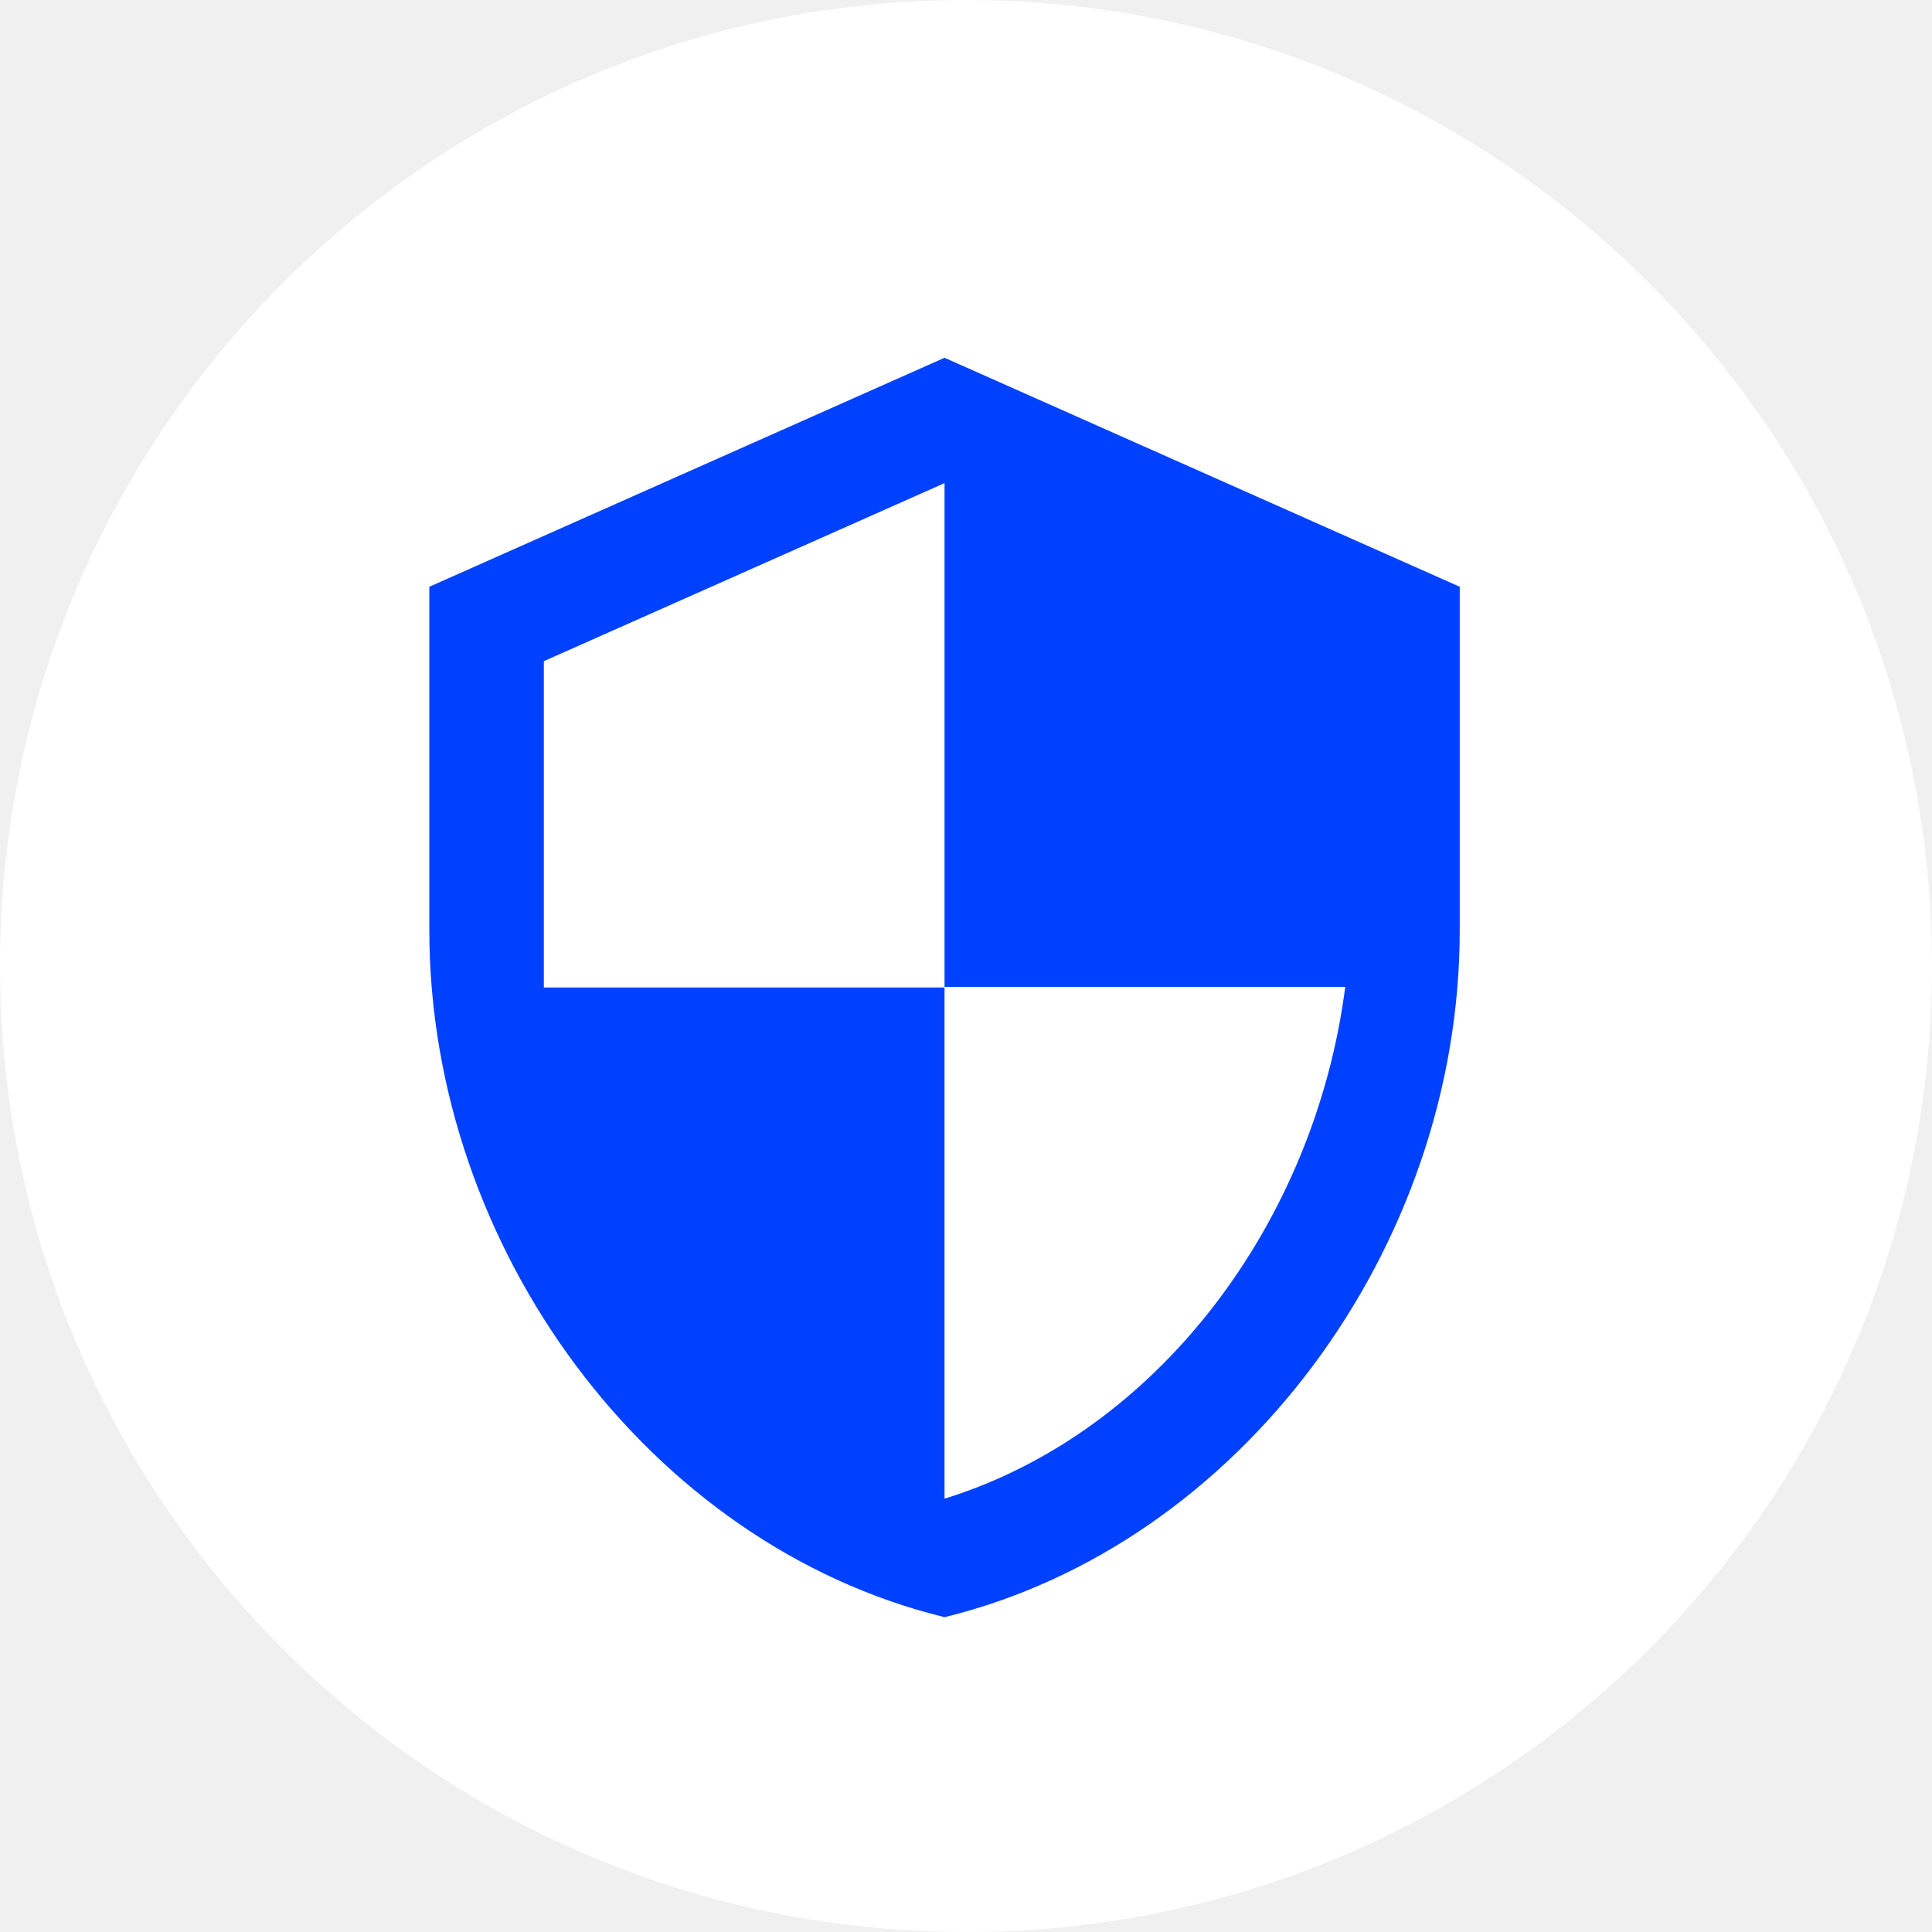
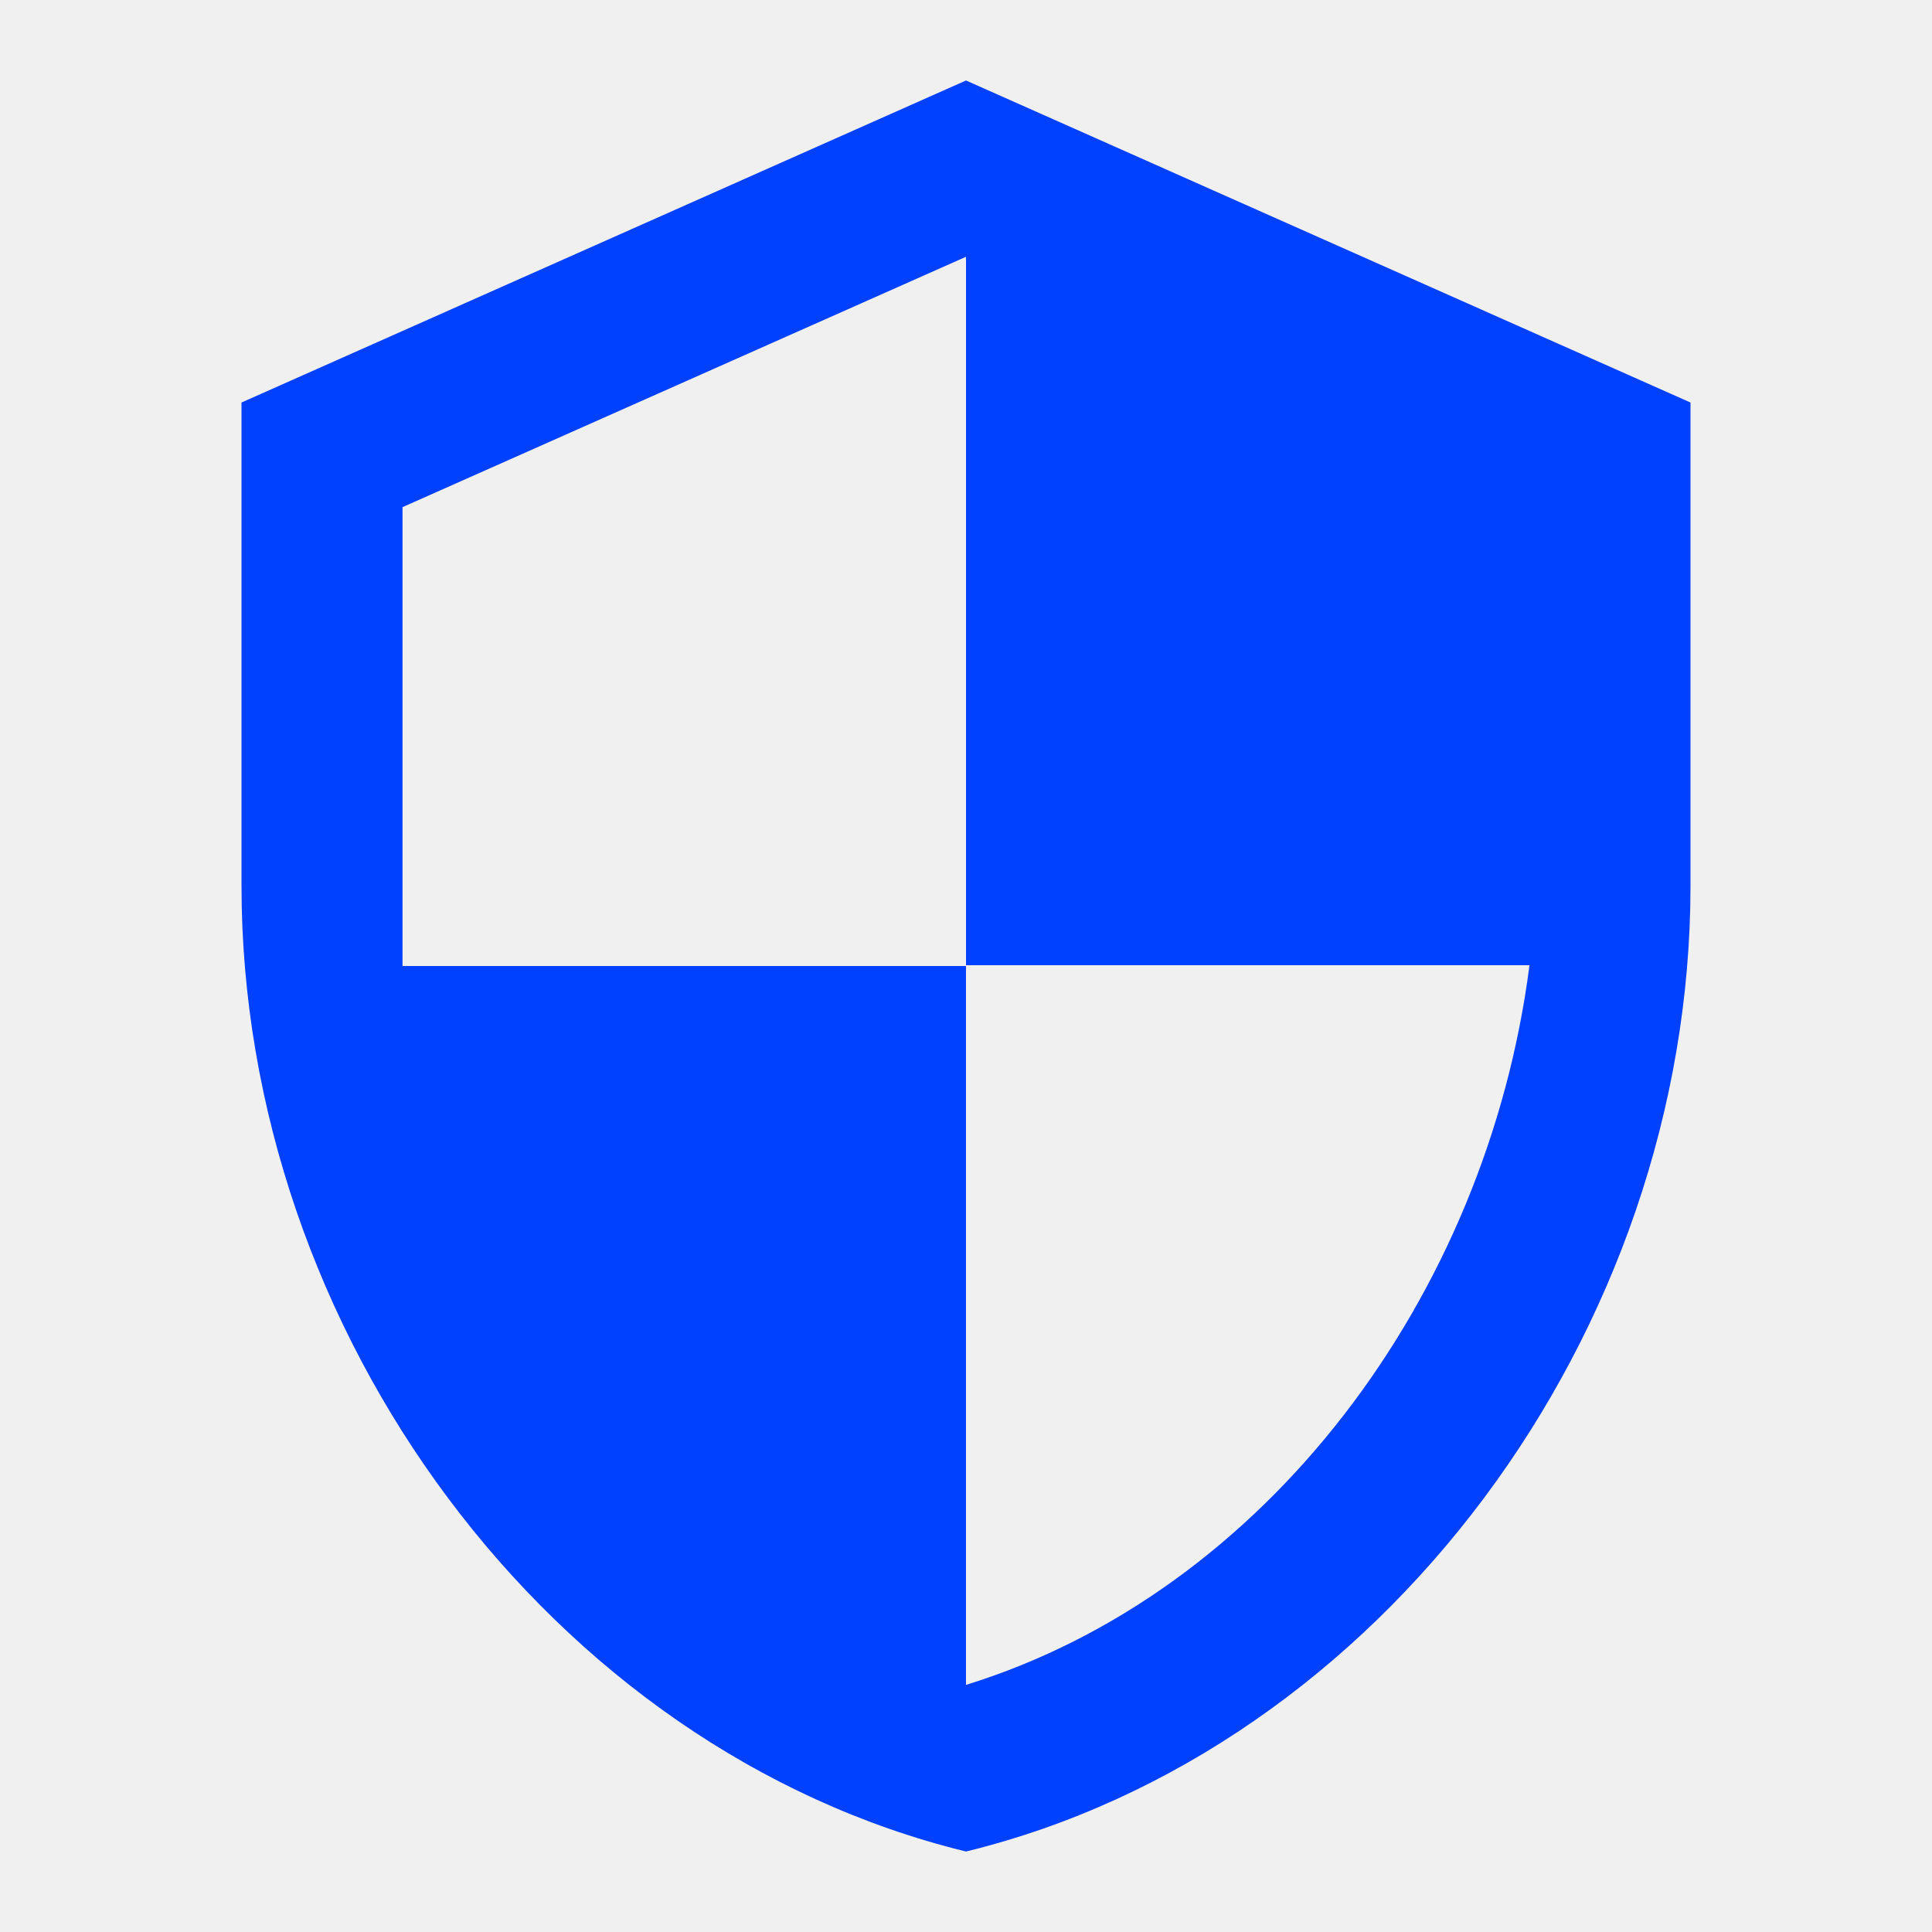
- <svg xmlns="http://www.w3.org/2000/svg" width="45" height="45" viewBox="0 0 45 45" fill="none">
-   <rect width="45" height="45" rx="22.5" fill="white" />
-   <path d="M22 8.333L10 13.667V21.667C10 29.067 15.12 35.987 22 37.667C28.88 35.987 34 29.067 34 21.667V13.667L22 8.333ZM22 22.987H31.333C30.627 28.48 26.96 33.373 22 34.907V23H12.667V15.4L22 11.253V22.987Z" fill="#0041FF" />
+ <svg xmlns="http://www.w3.org/2000/svg" width="32" height="32" viewBox="0 0 32 32" fill="none">
+   <path d="M16 1.333L4 6.667V14.667C4 22.067 9.12 28.987 16 30.667C22.88 28.987 28 22.067 28 14.667V6.667L16 1.333ZM16 15.987H25.333C24.627 21.48 20.96 26.373 16 27.907V16H6.667V8.4L16 4.253V15.987Z" fill="#0041FF" />
</svg>
